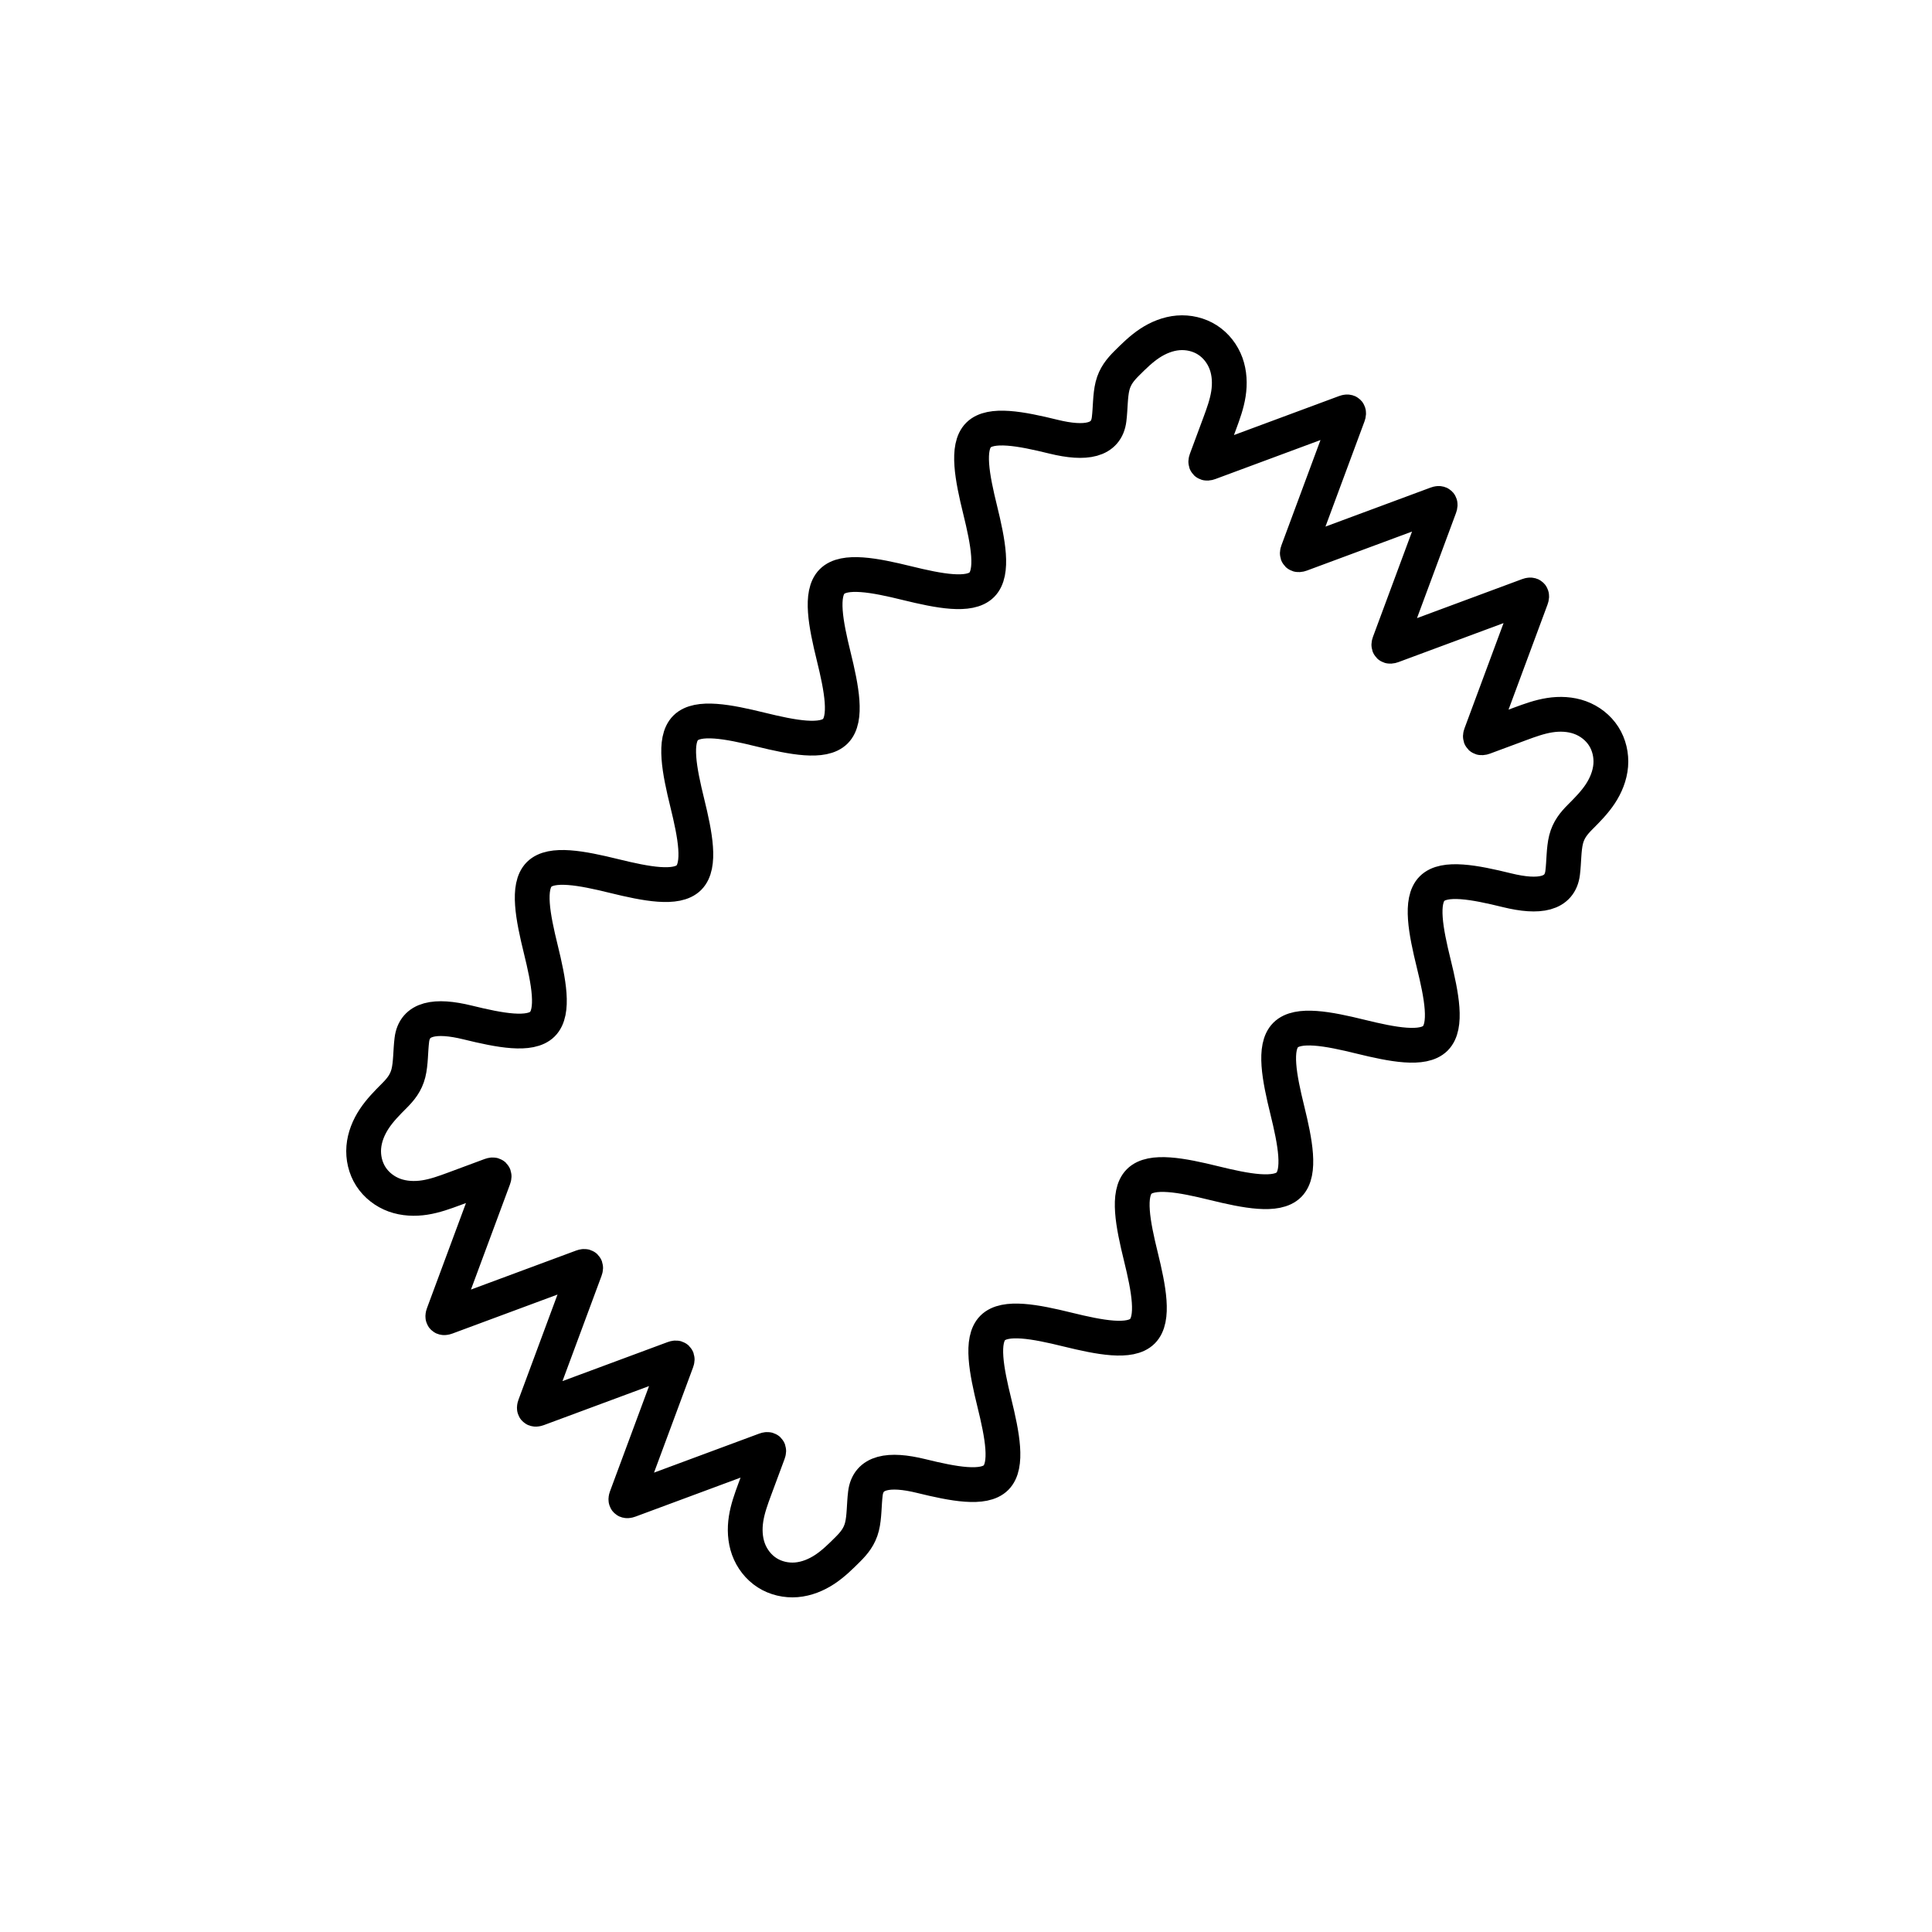
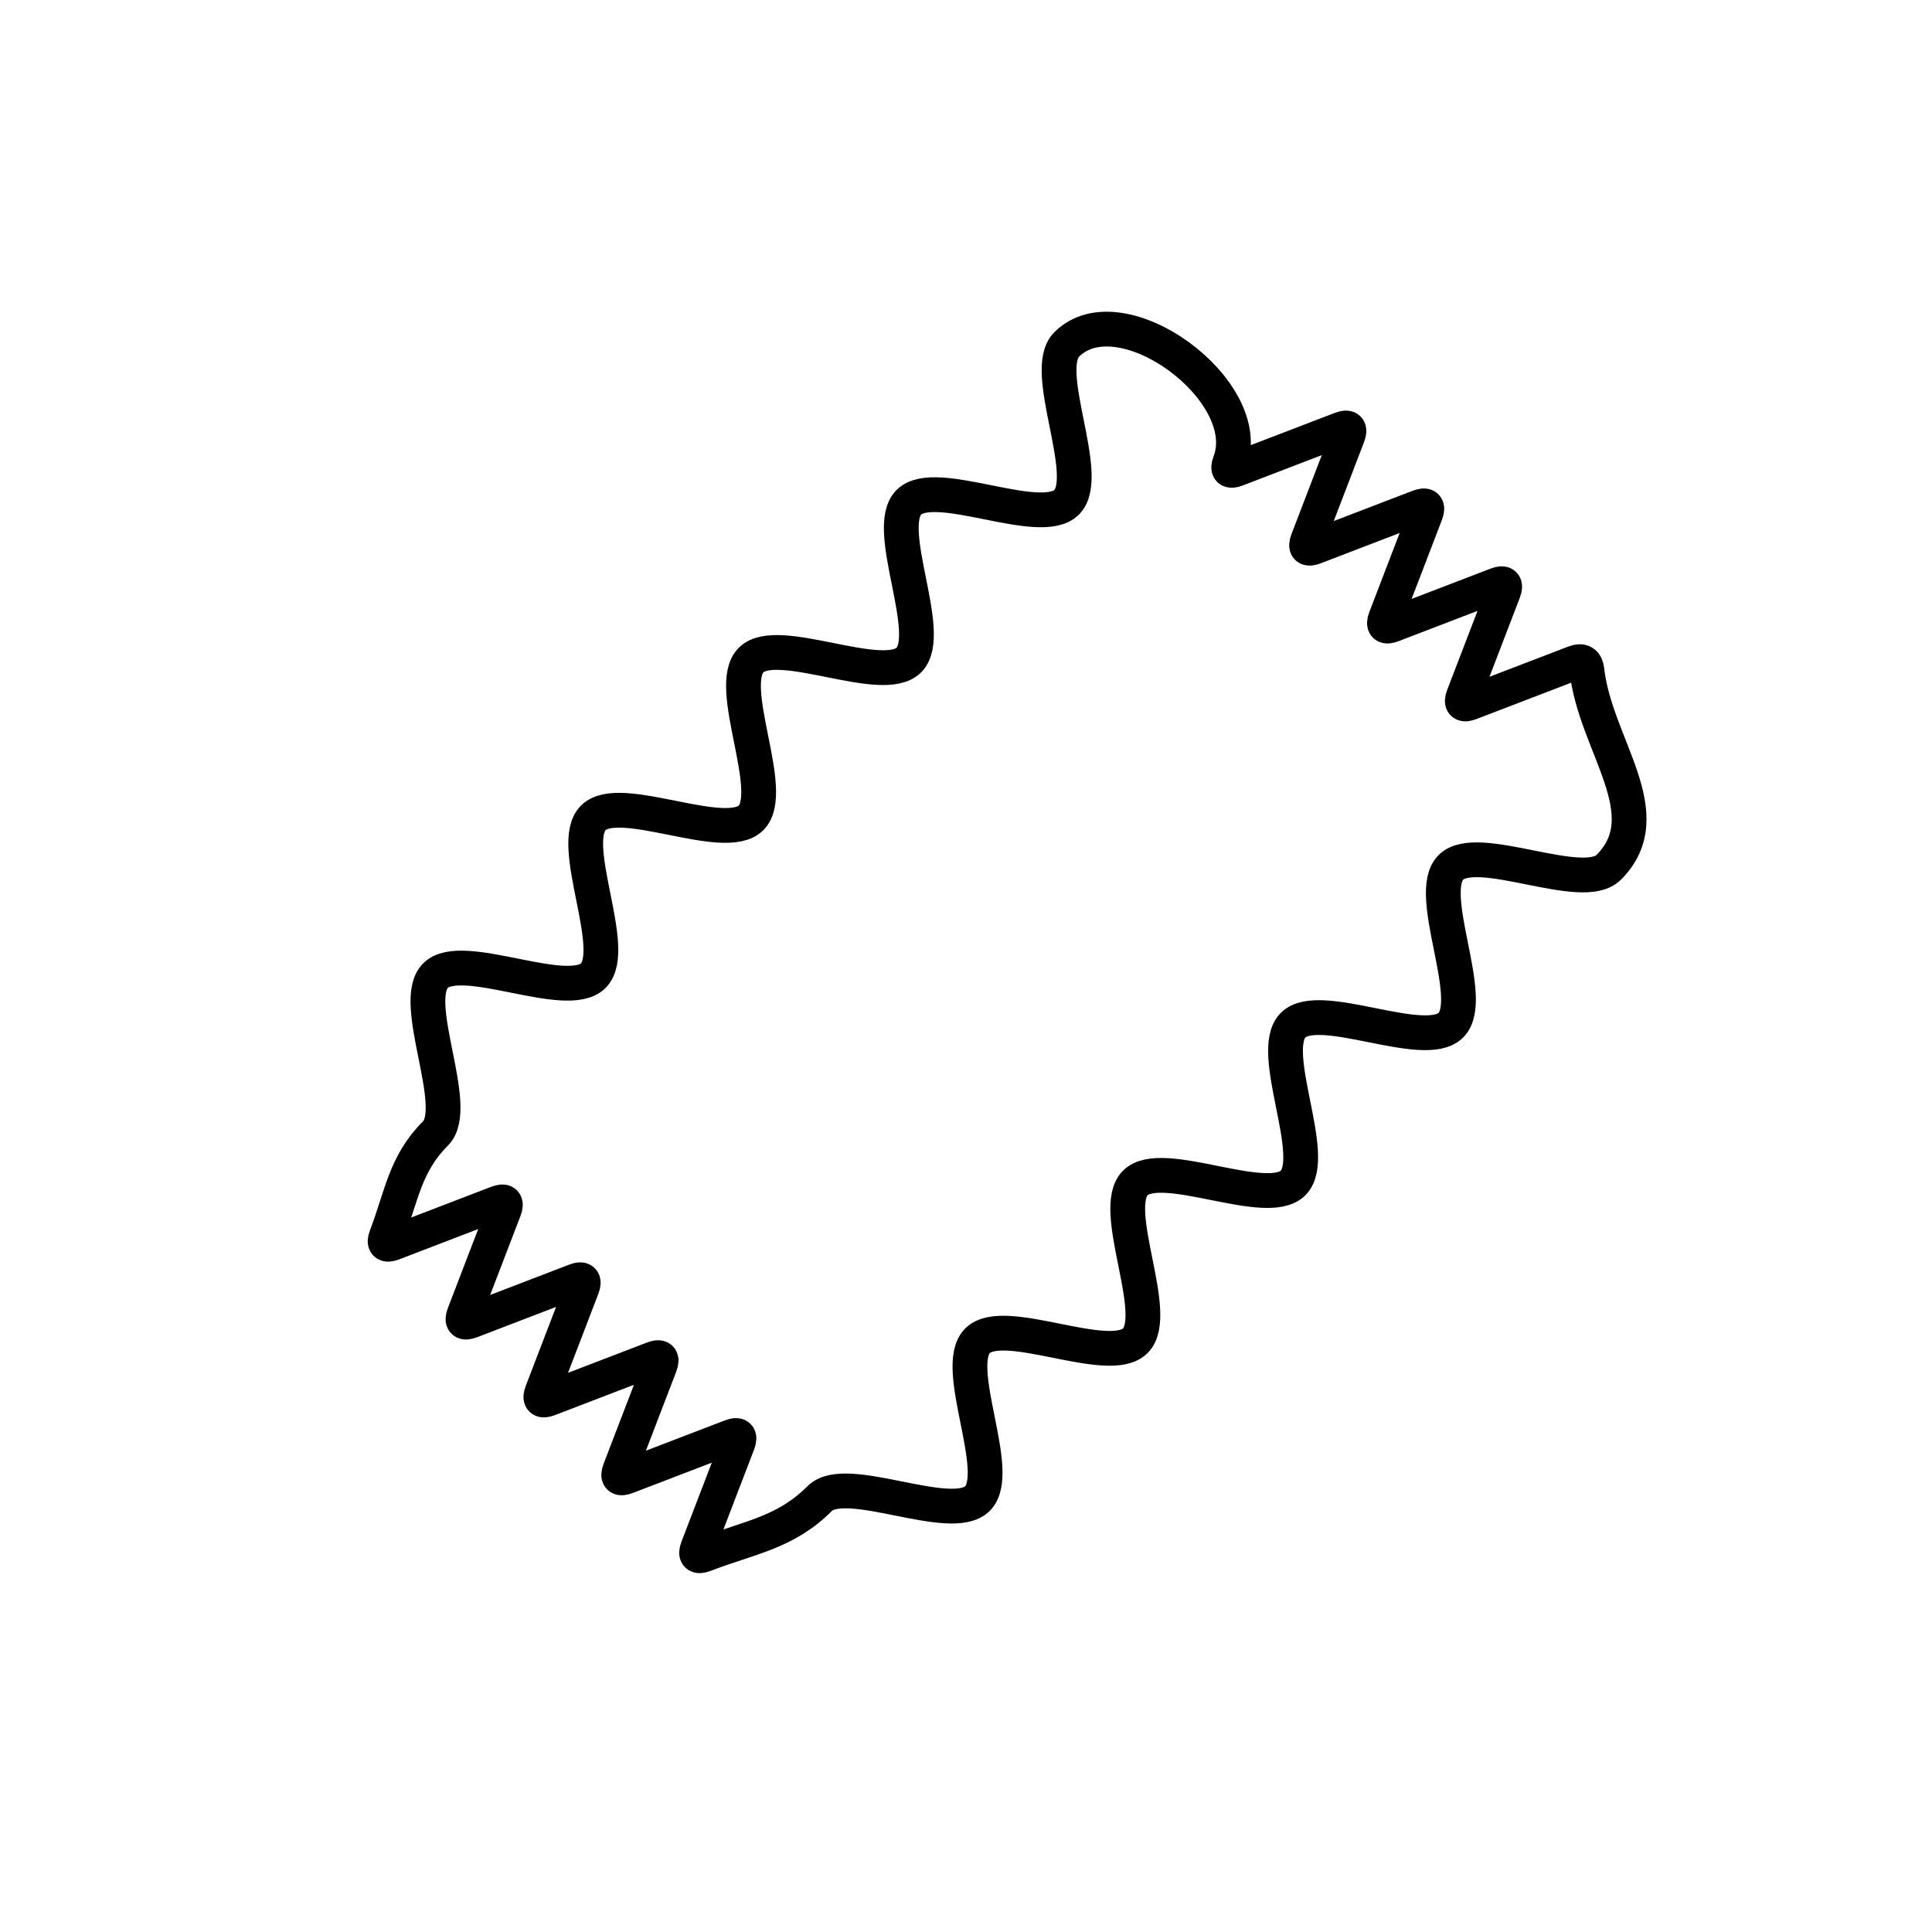
<svg xmlns="http://www.w3.org/2000/svg" width="10cm" height="10cm" viewBox="0 0 100 100">
  <rect width="100" height="100" fill="white" />
  <g fill="none" stroke="black" stroke-width="1.8" stroke-linecap="round" stroke-linejoin="round">
-     <path transform="translate(51.1 49.5) rotate(-45)" d="M -26.8 -16.6              C -26.35 -16.6 -25.91 -16.64 -25.46 -16.91              C -25.01 -17.18 -24.57 -17.65 -24.12 -18              C -23.23 -18.7 -22.33 -18.07 -21.44 -16.6              C -20.55 -15.13 -19.65 -13.8 -18.76 -13.8              C -17.87 -13.8 -16.97 -15.13 -16.08 -16.6              C -15.19 -18.07 -14.29 -19.4 -13.4 -19.4              C -12.51 -19.4 -11.61 -18.07 -10.72 -16.6              C -9.83 -15.13 -8.93 -13.8 -8.04 -13.8              C -7.15 -13.8 -6.25 -15.13 -5.36 -16.6              C -4.47 -18.07 -3.57 -19.4 -2.68 -19.4              C -1.79 -19.4 -0.89 -18.07 0 -16.6              C 0.89 -15.13 1.79 -13.8 2.68 -13.8              C 3.57 -13.8 4.47 -15.13 5.36 -16.6              C 6.25 -18.07 7.15 -19.4 8.04 -19.4              C 8.93 -19.4 9.83 -18.07 10.72 -16.6              C 11.61 -15.13 12.51 -13.8 13.4 -13.8              C 14.29 -13.8 15.19 -15.13 16.08 -16.6              C 16.97 -18.07 17.87 -19.4 18.76 -19.4              C 19.65 -19.4 20.55 -18.07 21.44 -16.6              C 22.33 -15.13 23.23 -14.5 24.12 -15.2              C 24.57 -15.55 25.01 -16.02 25.46 -16.29              C 25.91 -16.56 26.35 -16.6 26.8 -16.6              C 27.329 -16.6 27.862 -16.596 28.38 -16.491              C 28.899 -16.385 29.402 -16.174 29.806 -15.832              C 30.209 -15.49 30.505 -15.018 30.618 -14.501              C 30.73 -13.984 30.659 -13.432 30.435 -12.953              C 30.21 -12.474 29.841 -12.072 29.414 -11.76              C 28.987 -11.448 28.504 -11.222 28.023 -11.001              L 26.195 -10.163 Q 25.95 -10.05 26.195 -9.937              L 33.005 -6.813 Q 33.25 -6.7 33.005 -6.587              L 26.195 -3.463 Q 25.95 -3.35 26.195 -3.237              L 33.005 -0.113 Q 33.25 0 33.005 0.113              L 26.195 3.237 Q 25.95 3.35 26.195 3.463              L 33.005 6.587 Q 33.25 6.7 33.005 6.813              L 26.195 9.937 Q 25.95 10.05 26.195 10.163              L 28.023 11.001              C 28.504 11.222 28.987 11.448 29.414 11.76              C 29.841 12.072 30.21 12.474 30.435 12.953              C 30.659 13.432 30.73 13.984 30.618 14.501              C 30.505 15.018 30.209 15.49 29.806 15.832              C 29.402 16.174 28.899 16.385 28.38 16.491              C 27.862 16.596 27.329 16.6 26.8 16.6              C 26.35 16.6 25.91 16.64 25.46 16.91              C 25.01 17.18 24.57 17.65 24.12 18              C 23.23 18.7 22.33 18.07 21.44 16.6              C 20.55 15.13 19.65 13.8 18.76 13.8              C 17.87 13.8 16.97 15.13 16.08 16.6              C 15.19 18.07 14.29 19.4 13.4 19.4              C 12.51 19.4 11.61 18.07 10.72 16.6              C 9.83 15.13 8.93 13.8 8.04 13.8              C 7.15 13.8 6.25 15.13 5.36 16.6              C 4.47 18.07 3.57 19.4 2.68 19.4              C 1.79 19.4 0.89 18.07 0 16.6              C -0.89 15.13 -1.79 13.8 -2.68 13.8              C -3.57 13.8 -4.47 15.13 -5.36 16.6              C -6.25 18.07 -7.15 19.4 -8.04 19.4              C -8.93 19.4 -9.83 18.07 -10.72 16.6              C -11.61 15.13 -12.51 13.8 -13.4 13.8              C -14.29 13.8 -15.19 15.13 -16.08 16.6              C -16.97 18.07 -17.87 19.4 -18.76 19.4              C -19.65 19.4 -20.55 18.07 -21.44 16.6              C -22.33 15.13 -23.23 14.5 -24.12 15.2              C -24.57 15.55 -25.01 16.02 -25.46 16.29              C -25.91 16.56 -26.35 16.6 -26.8 16.6              C -27.329 16.6 -27.862 16.596 -28.38 16.491              C -28.899 16.385 -29.402 16.174 -29.806 15.832              C -30.209 15.49 -30.505 15.018 -30.618 14.501              C -30.73 13.984 -30.659 13.432 -30.435 12.953              C -30.21 12.474 -29.841 12.072 -29.414 11.76              C -28.987 11.448 -28.504 11.222 -28.023 11.001              L -26.195 10.163 Q -25.95 10.05 -26.195 9.937              L -33.005 6.813 Q -33.25 6.7 -33.005 6.587              L -26.195 3.463 Q -25.95 3.35 -26.195 3.237              L -33.005 0.113 Q -33.25 0 -33.005 -0.113              L -26.195 -3.237 Q -25.95 -3.35 -26.195 -3.463              L -33.005 -6.587 Q -33.25 -6.7 -33.005 -6.813              L -26.195 -9.937 Q -25.95 -10.05 -26.195 -10.163              L -28.023 -11.001              C -28.504 -11.222 -28.987 -11.448 -29.414 -11.76              C -29.841 -12.072 -30.21 -12.474 -30.435 -12.953              C -30.659 -13.432 -30.73 -13.984 -30.618 -14.501              C -30.505 -15.018 -30.209 -15.49 -29.806 -15.832              C -29.402 -16.174 -28.899 -16.385 -28.38 -16.491              C -27.862 -16.596 -27.329 -16.6 -26.8 -16.6 Z" />
+     <path transform="translate(51.1 49.5) rotate(-45)" d="M -26.675 -13.713              C -24.75 -13.713 -22.825 -19.488 -20.9 -19.488              C -18.975 -19.488 -17.05 -13.713 -15.125 -13.713              C -13.2 -13.713 -11.275 -19.488 -9.35 -19.488              C -7.425 -19.488 -5.5 -13.713 -3.575 -13.713              C -1.65 -13.713 0.275 -19.488 2.2 -19.488              C 4.125 -19.488 6.05 -13.713 7.975 -13.713              C 9.9 -13.713 11.825 -19.488 13.75 -19.488              C 15.675 -19.488 17.6 -13.713 19.525 -13.713              C 21.45 -13.713 23.375 -19.488 25.3 -19.488              C 29.26 -19.488 30.575 -10.809 26.957 -9.198              Q 26.4 -8.95 26.957 -8.702              L 32.243 -6.348              Q 32.8 -6.1 32.243 -5.852              L 26.957 -3.498              Q 26.4 -3.25 26.957 -3.002              L 32.243 -0.648              Q 32.8 -0.4 32.243 -0.152              L 26.957 2.202              Q 26.4 2.45 26.957 2.698              L 32.243 5.052              Q 32.8 5.3 32.243 5.548              L 26.957 7.902              Q 26.4 8.15 26.957 8.398              L 32.243 10.752              Q 32.8 11 32.419 11.476              C 29.98 14.52 29.901 19.488 26 19.488              C 24.075 19.488 22.15 13.713 20.225 13.713              C 18.3 13.713 16.375 19.488 14.45 19.488              C 12.525 19.488 10.6 13.713 8.675 13.713              C 6.75 13.713 4.825 19.488 2.9 19.488              C 0.975 19.488 -0.95 13.713 -2.875 13.713              C -4.8 13.713 -6.725 19.488 -8.65 19.488              C -10.575 19.488 -12.5 13.713 -14.425 13.713              C -16.35 13.713 -18.275 19.488 -20.2 19.488              C -22.125 19.488 -24.05 13.713 -25.975 13.713              C -28.495 13.713 -29.941 12.573 -32.243 11.548              Q -32.8 11.3 -32.243 11.052              L -26.957 8.698              Q -26.4 8.45 -26.957 8.202              L -32.243 5.848              Q -32.8 5.6 -32.243 5.352              L -26.957 2.998              Q -26.4 2.75 -26.957 2.502              L -32.243 0.148              Q -32.8 -0.1 -32.243 -0.348              L -26.957 -2.702              Q -26.4 -2.95 -26.957 -3.198              L -32.243 -5.552              Q -32.8 -5.8 -32.243 -6.048              L -26.957 -8.402              Q -26.4 -8.65 -26.957 -8.898              L -32.243 -11.252              Q -32.8 -11.5 -32.243 -11.748              C -30.193 -12.661 -28.919 -13.713 -26.675 -13.713 Z" />
  </g>
</svg>
